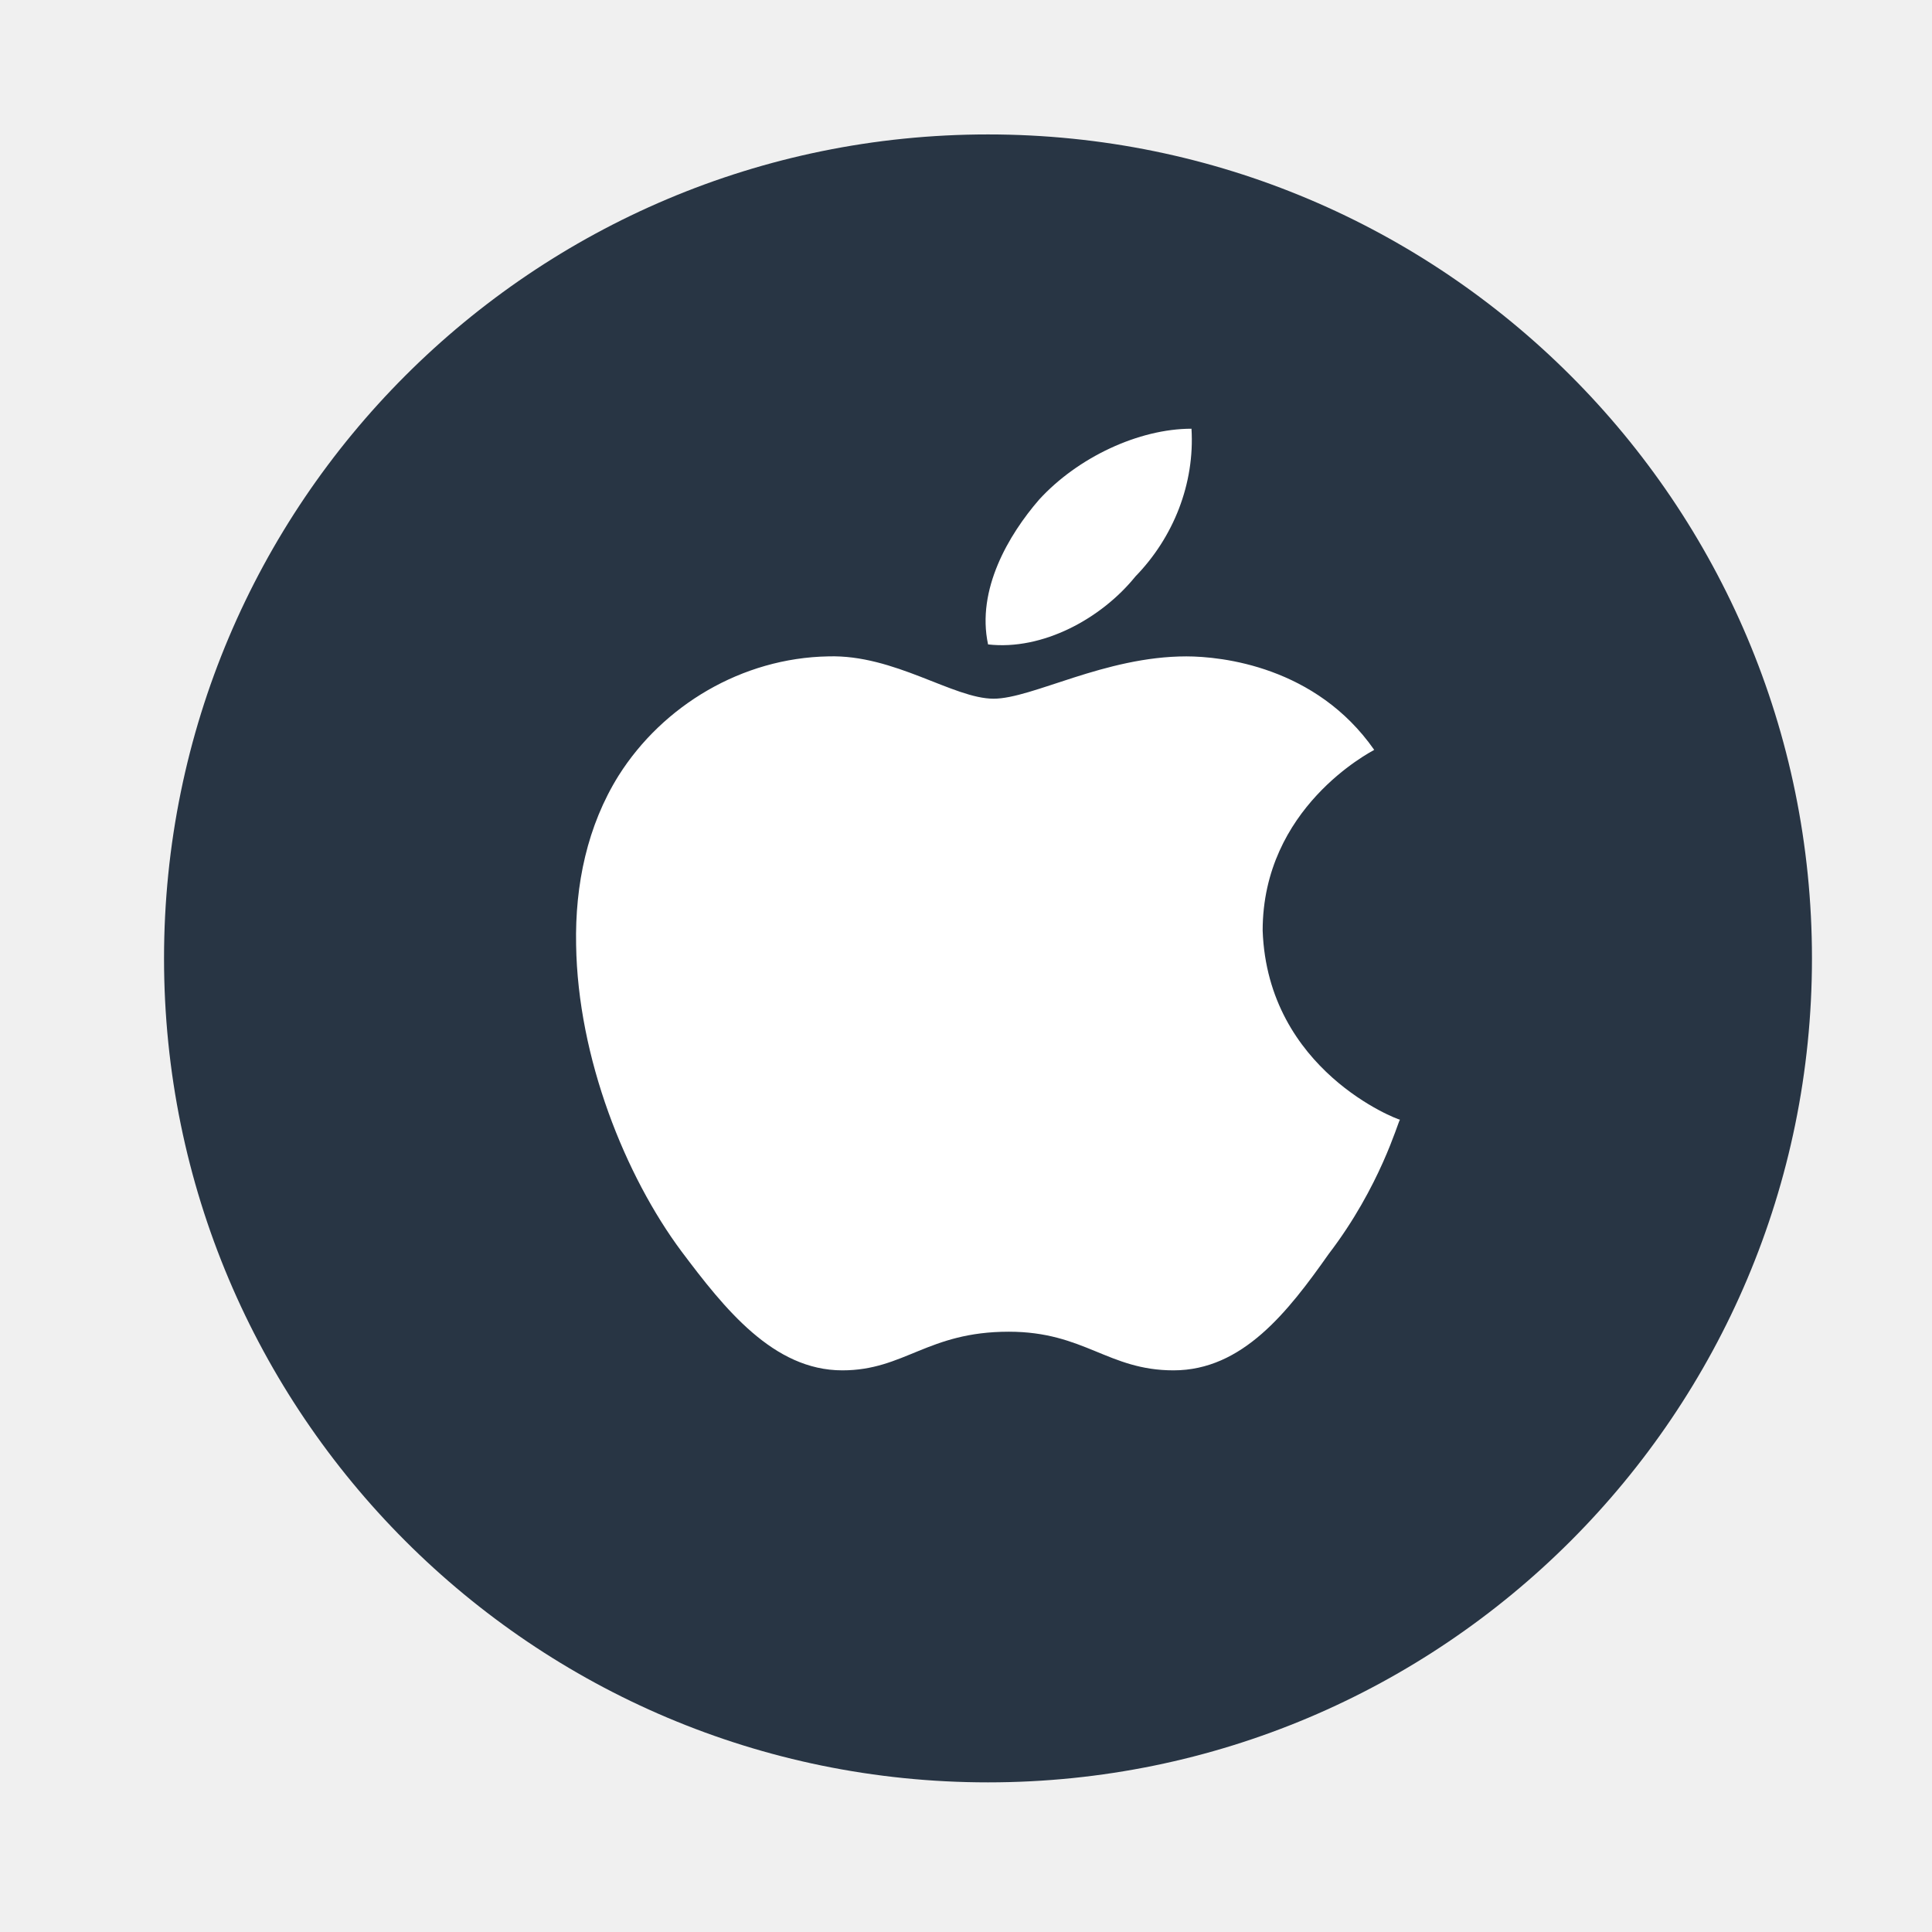
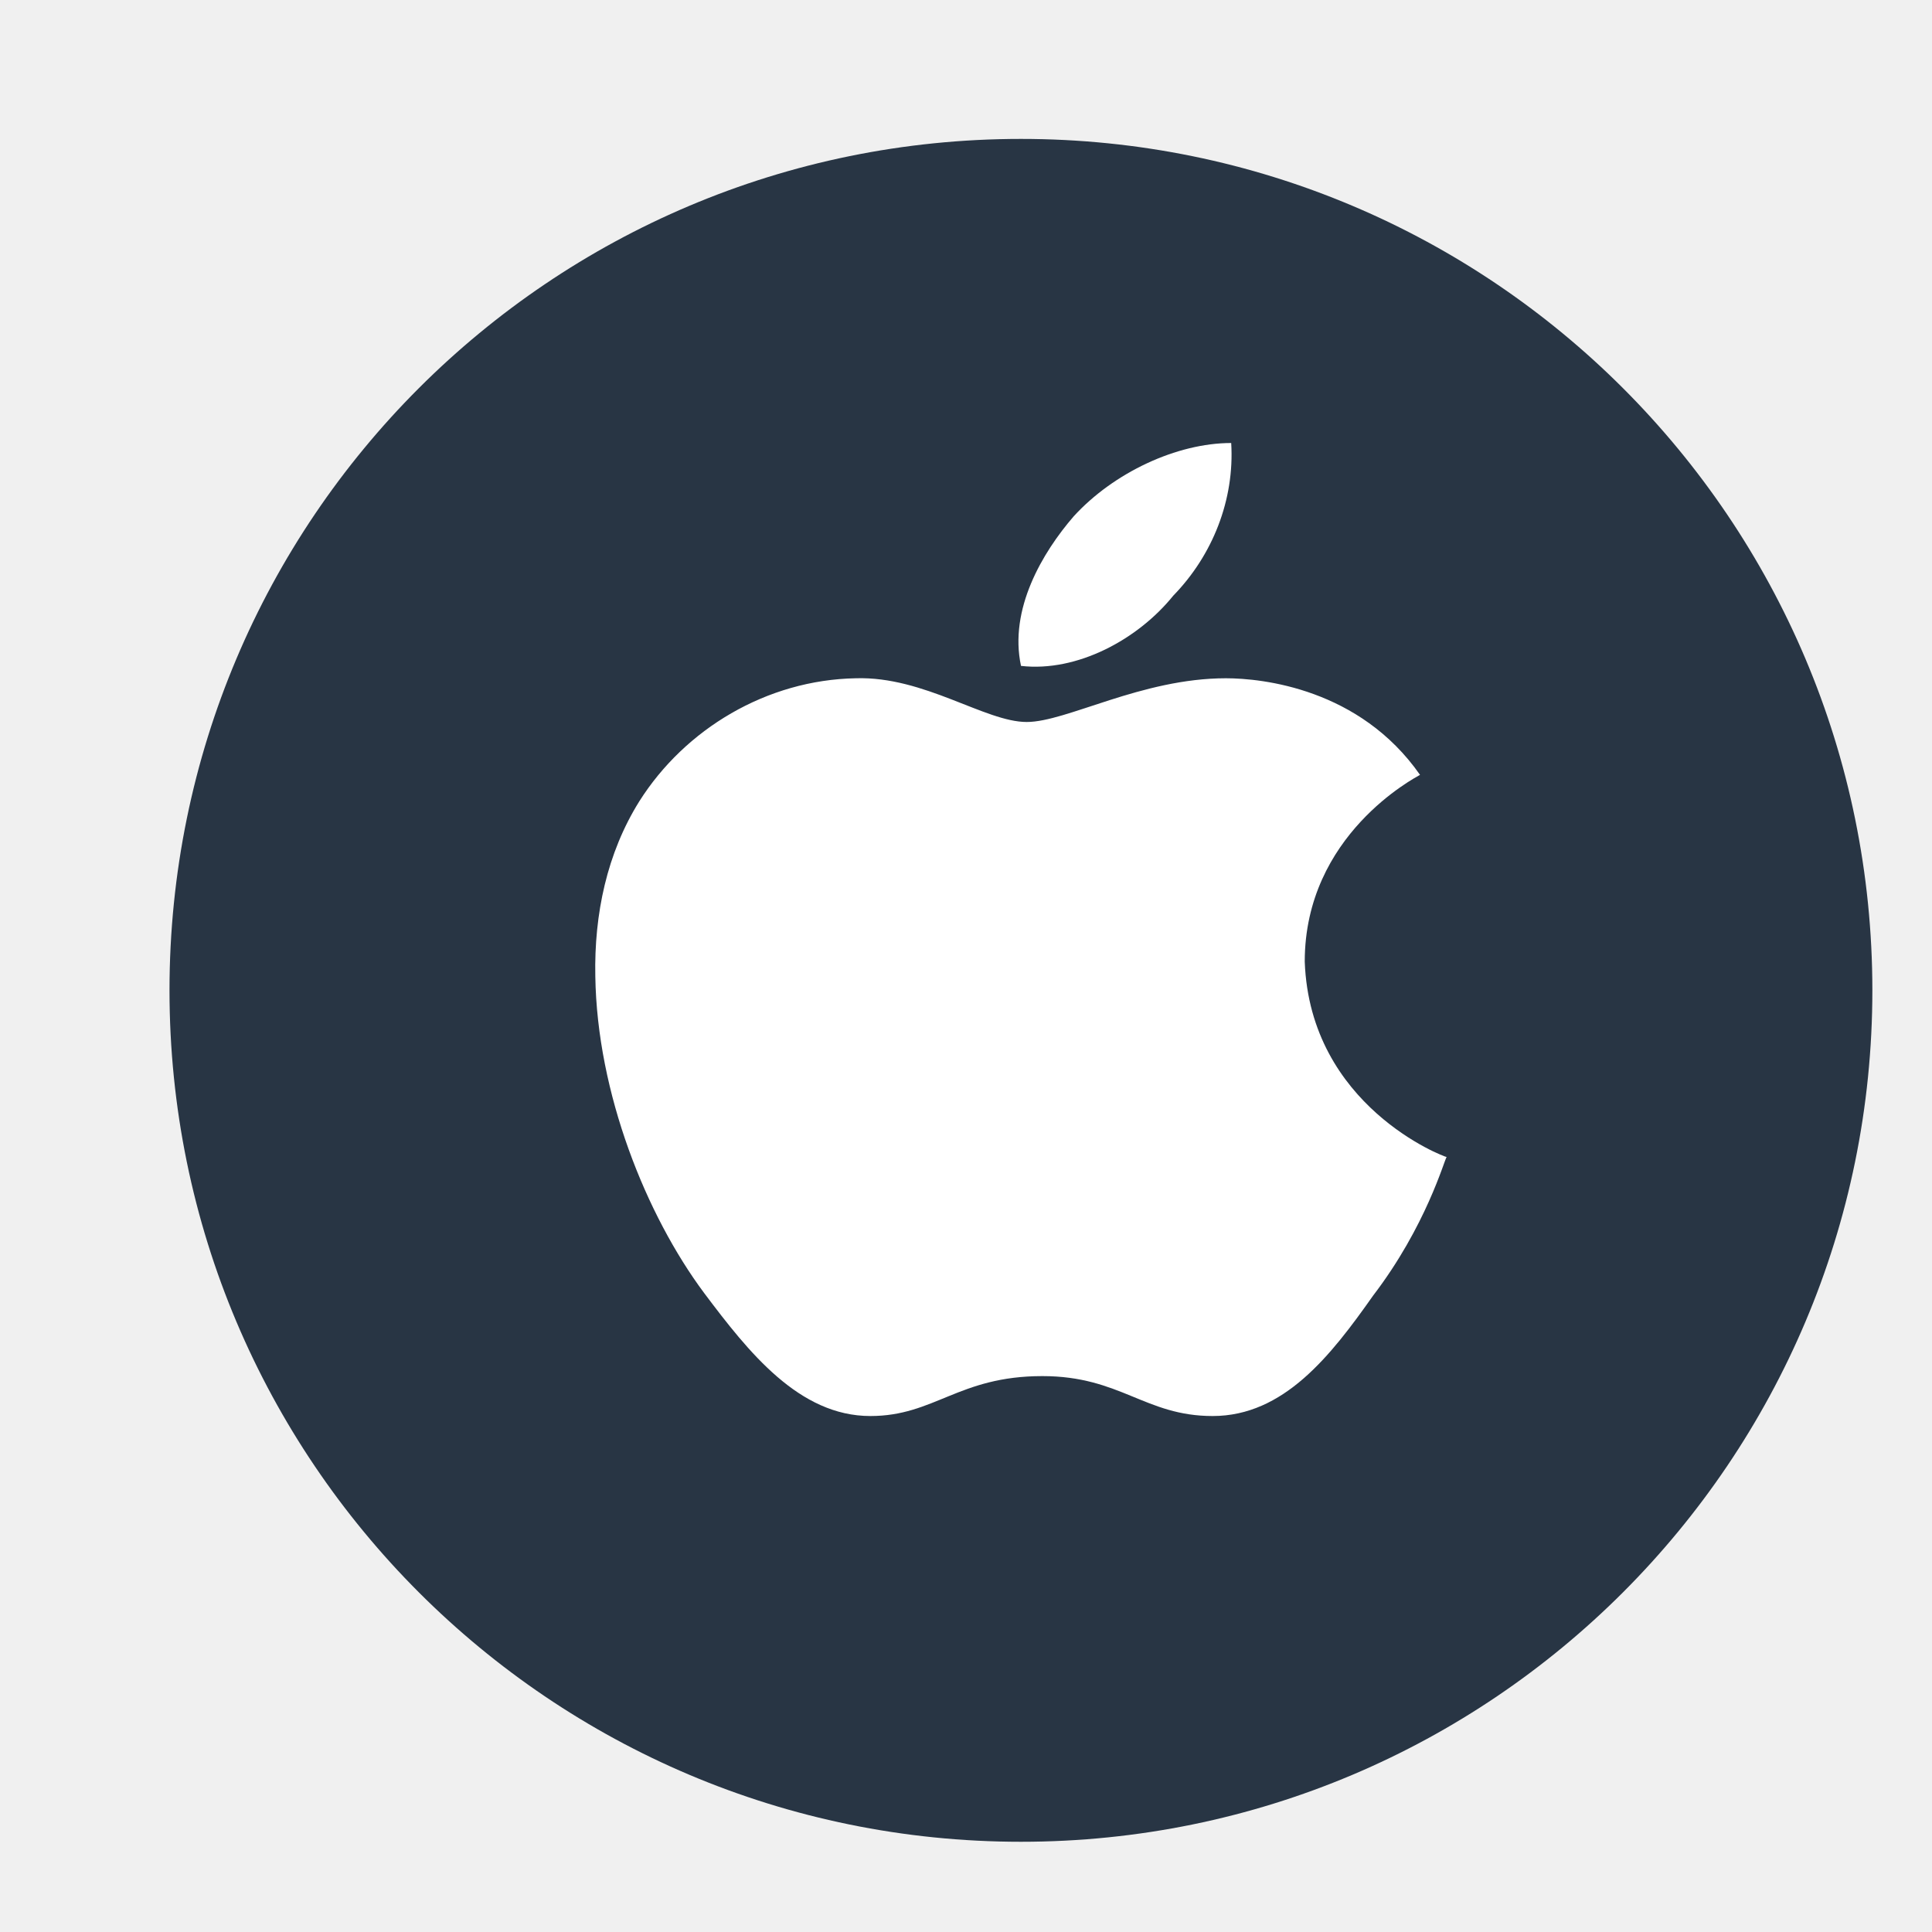
- <svg xmlns="http://www.w3.org/2000/svg" width="31" height="31" viewBox="0 0 31 31" fill="none">
+ <svg xmlns="http://www.w3.org/2000/svg" width="30" height="30" viewBox="0 0 30 30" fill="none">
  <path d="M29.074 15.378C29.074 22.676 23.157 28.599 15.853 28.599C8.548 28.599 2.632 22.676 2.632 15.378C2.632 8.073 8.548 2.157 15.853 2.157C23.157 2.157 29.074 8.073 29.074 15.378Z" fill="#283544" />
  <path d="M22.05 12.032C21.978 12.075 20.26 12.963 20.26 14.932C20.341 17.178 22.428 17.966 22.463 17.966C22.428 18.008 22.148 19.038 21.321 20.119C20.665 21.05 19.936 21.988 18.83 21.988C17.778 21.988 17.4 21.368 16.186 21.368C14.882 21.368 14.513 21.988 13.515 21.988C12.409 21.988 11.626 21 10.934 20.078C10.035 18.871 9.271 16.977 9.244 15.158C9.225 14.195 9.424 13.248 9.927 12.443C10.637 11.32 11.905 10.557 13.29 10.532C14.351 10.499 15.296 11.211 15.943 11.211C16.564 11.211 17.724 10.532 19.037 10.532C19.603 10.533 21.114 10.692 22.05 12.032ZM15.854 10.34C15.665 9.46 16.186 8.58 16.672 8.018C17.292 7.339 18.273 6.879 19.118 6.879C19.172 7.759 18.83 8.622 18.218 9.25C17.67 9.929 16.726 10.44 15.854 10.34Z" fill="white" />
</svg>
